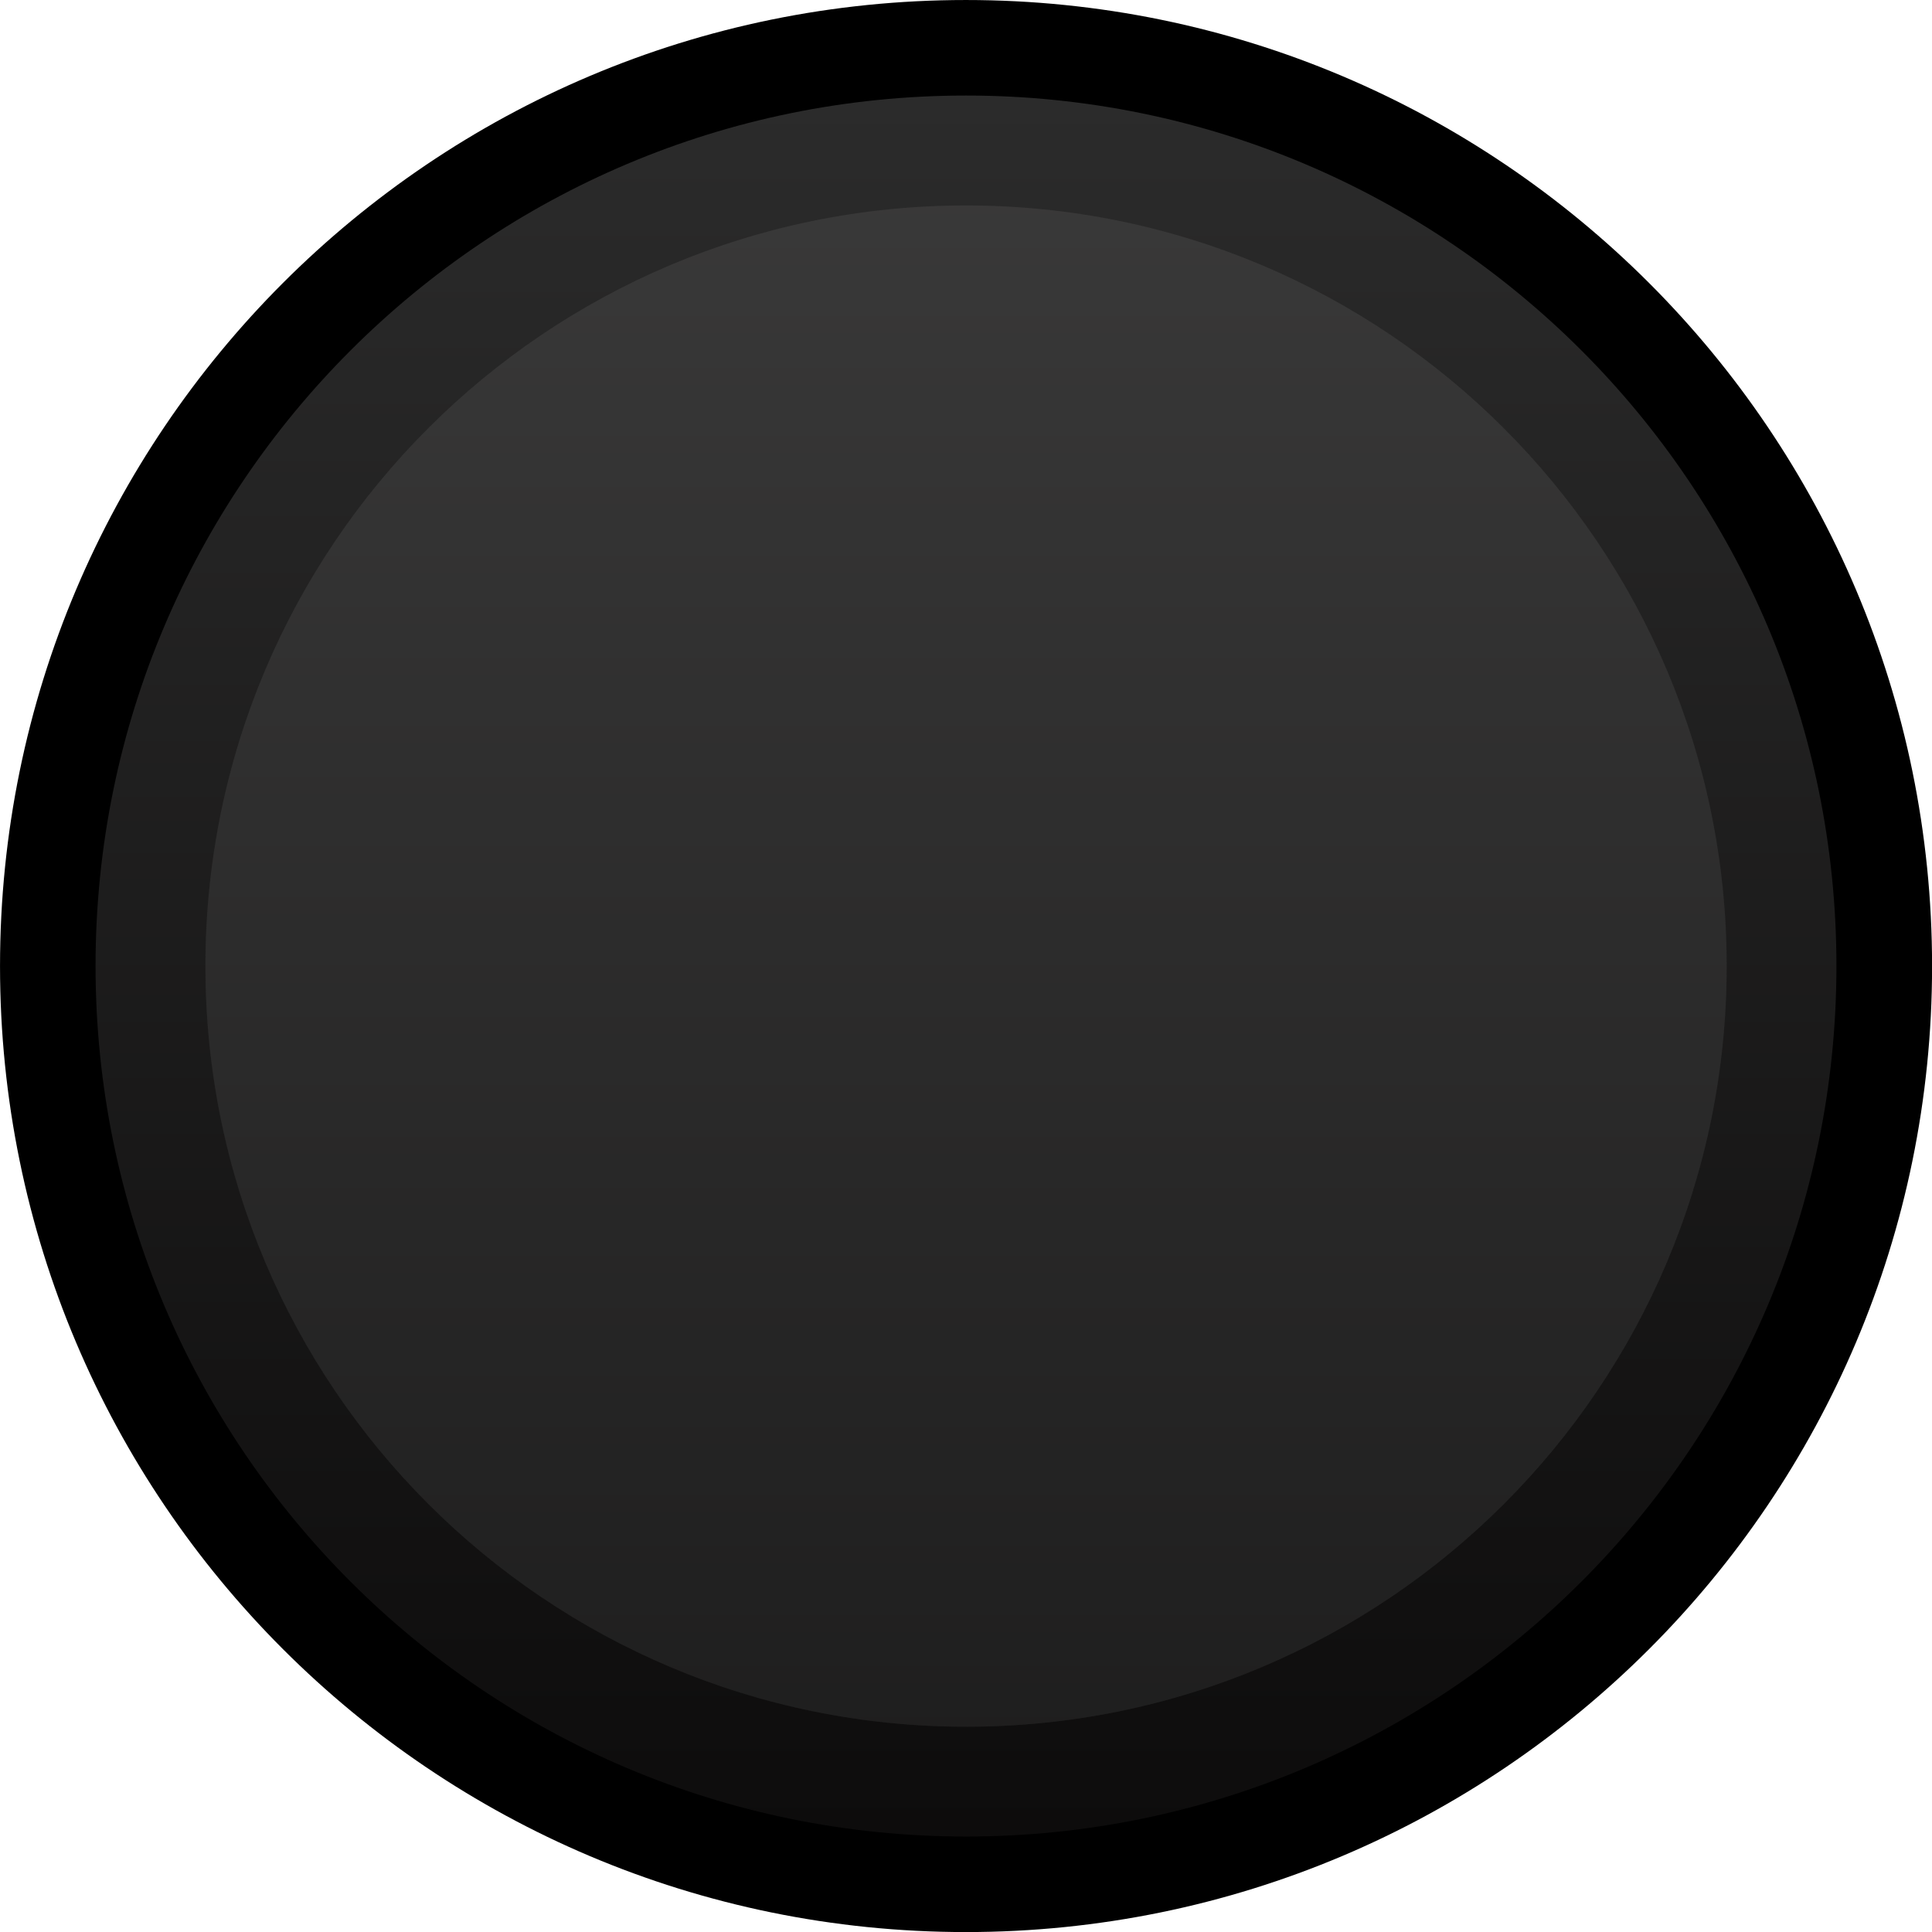
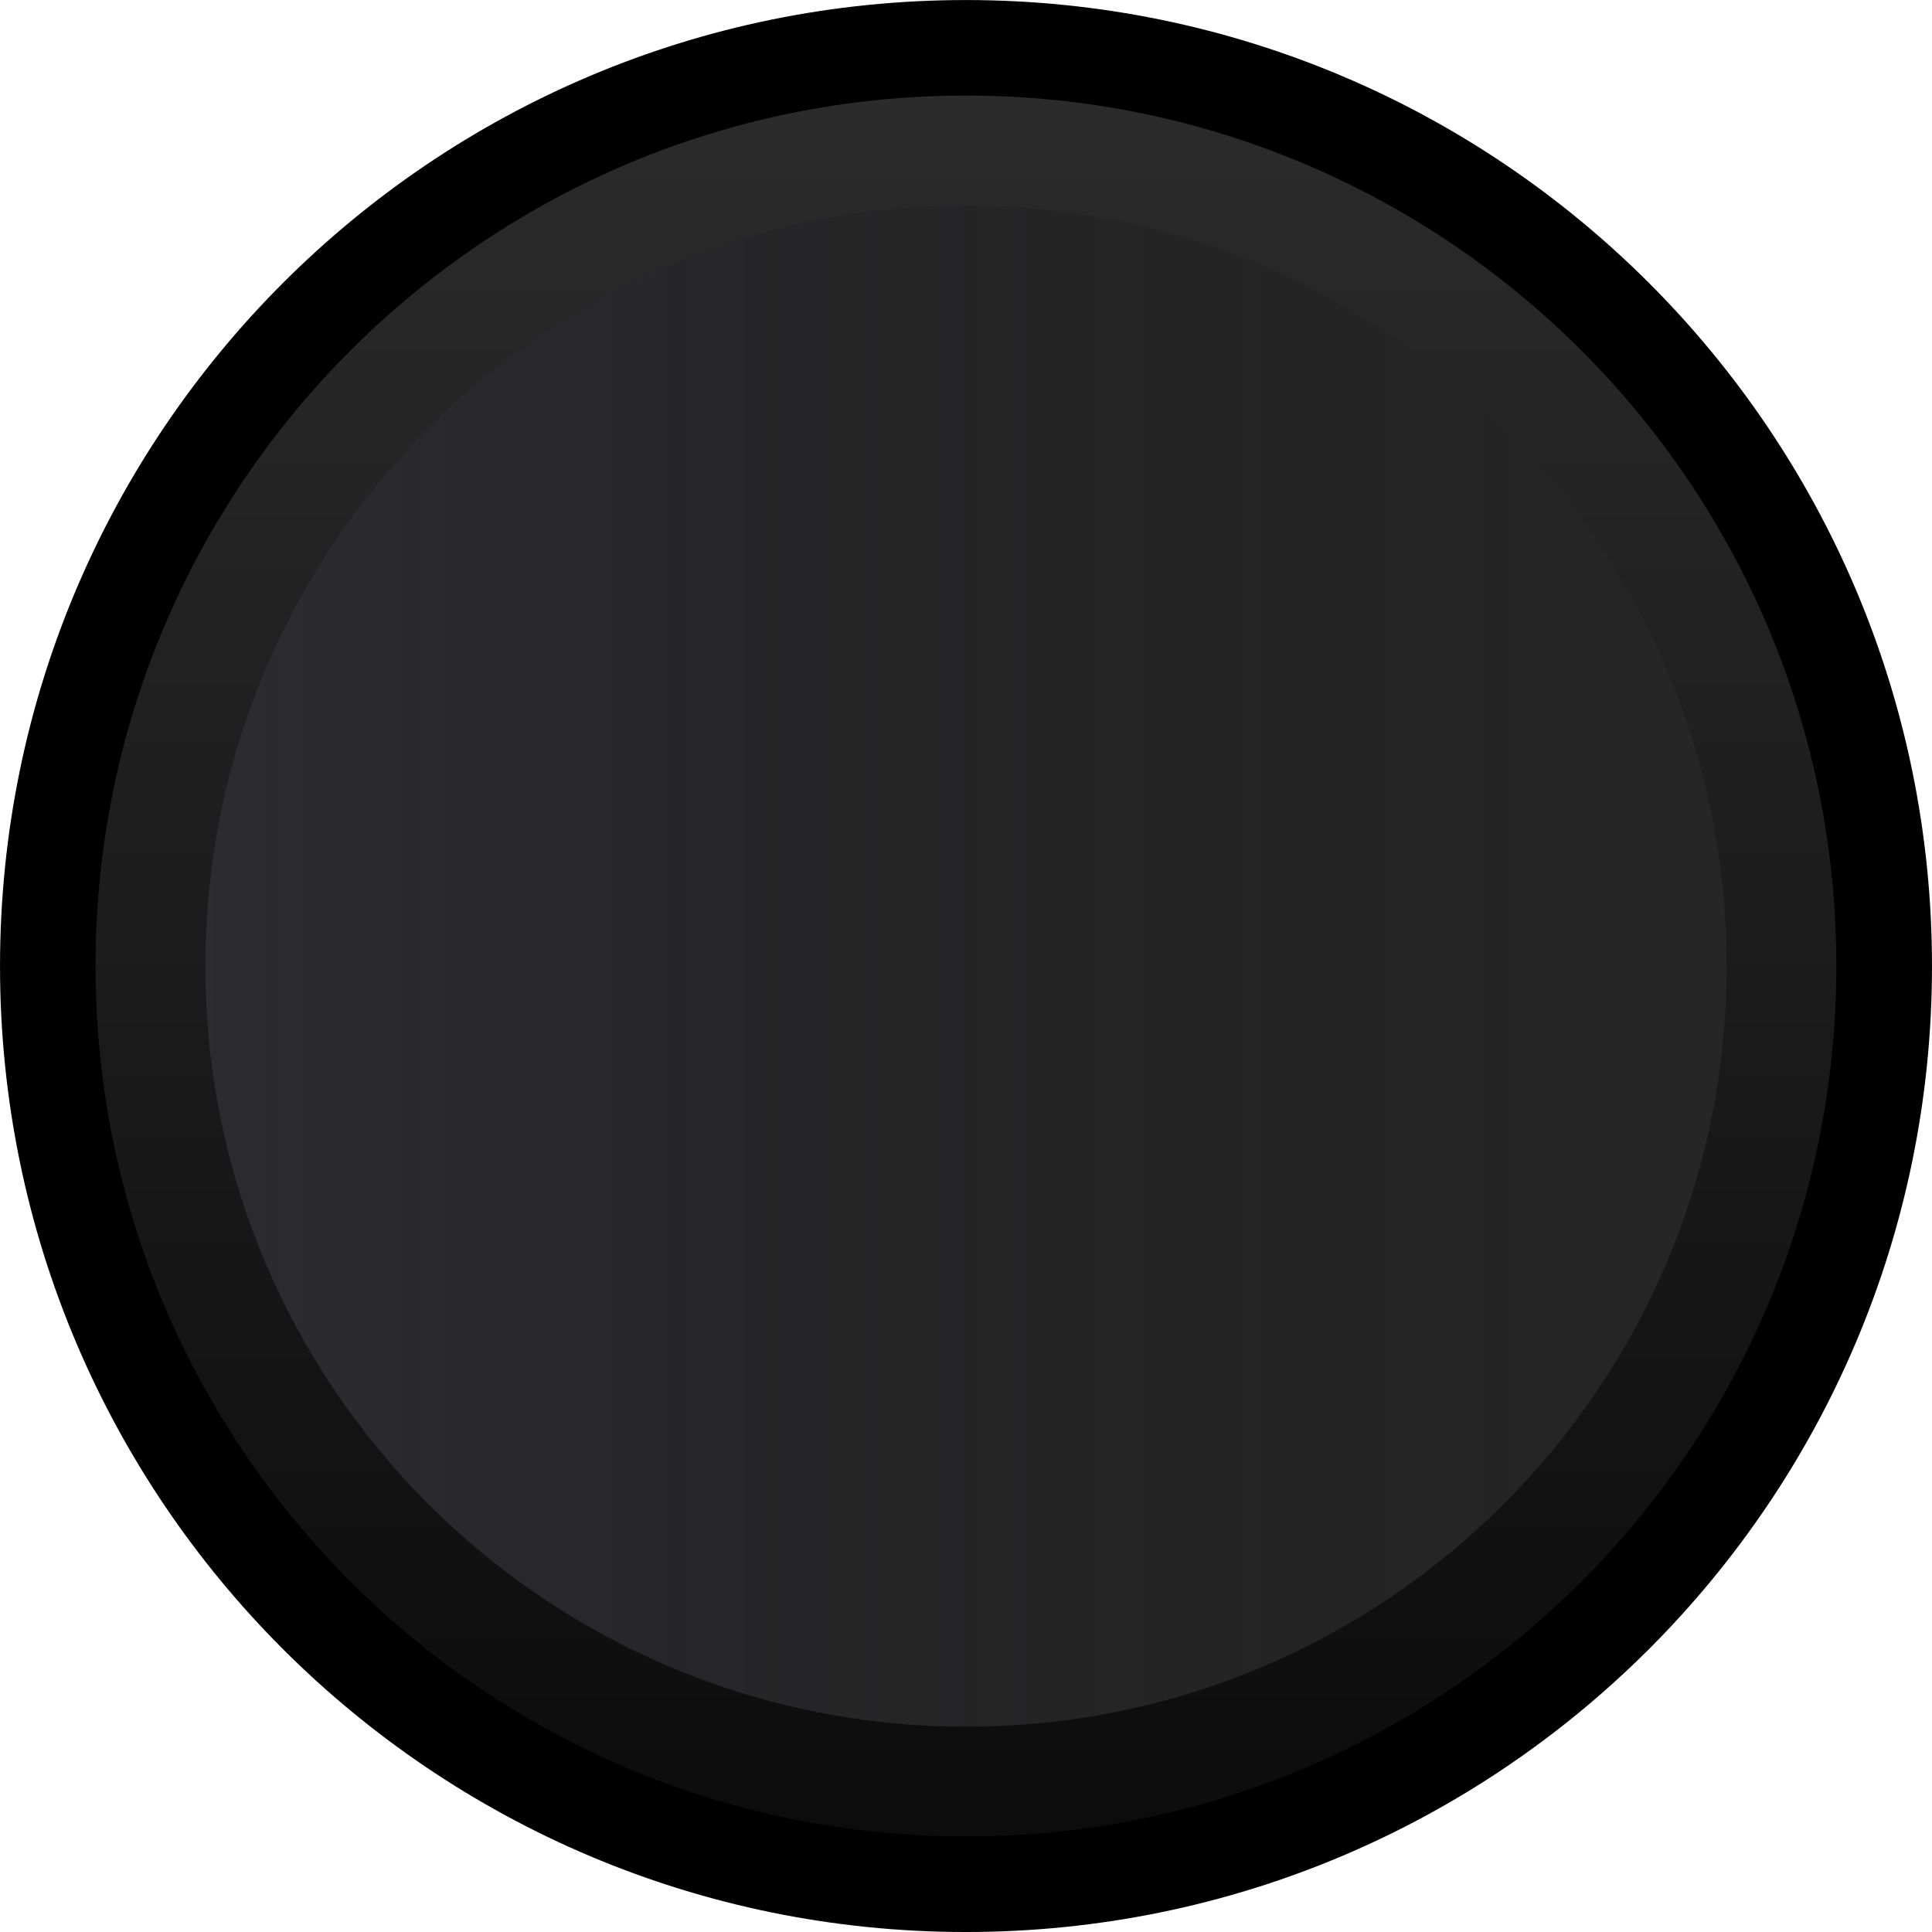
- <svg xmlns="http://www.w3.org/2000/svg" version="1.0" id="svg7595" x="0px" y="0px" width="13.228" height="13.228" viewBox="0 0 13.228 13.228" enable-background="new 0 0 18 18" xml:space="preserve">
-   <defs id="defs1545" />
-   <g id="g5959-5_63_" transform="matrix(0.7349081,0,0,0.7349081,221.8946,874.5047)">
+ <svg xmlns="http://www.w3.org/2000/svg" xmlns:xlink="http://www.w3.org/1999/xlink" version="1.0" id="svg7595" x="0px" y="0px" width="18.142" height="18.142" viewBox="0 0 18.142 18.142" enable-background="new 0 0 18 18" xml:space="preserve">
+   <defs id="defs1545">
+     <linearGradient id="linearGradient20053">
+       <stop style="stop-color:#3d3a49;stop-opacity:1;" offset="0" id="stop20049" />
+       <stop style="stop-color:#000000;stop-opacity:0;" offset="1" id="stop20051" />
+     </linearGradient>
+     <linearGradient xlink:href="#linearGradient20053" id="linearGradient20055" x1="-300.021" y1="-1180.951" x2="-285.849" y2="-1180.951" gradientUnits="userSpaceOnUse" />
+   </defs>
+   <g id="g5959-5_63_" transform="matrix(1.007874,0,0,1.007874,304.3126,1199.321)">
    <path id="path5961-3_63_" d="m -283.935,-1180.95 c 0,4.97 -4.031,8.999 -9.001,8.999 -4.969,0 -8.999,-4.029 -8.999,-8.999 0,-4.972 4.03,-9.001 8.999,-9.001 4.97,10e-5 9.001,4.029 9.001,9.001" />
  </g>
-   <g id="g5959-5_62_" transform="matrix(0.7349081,0,0,0.7349081,221.8946,874.5047)">
+   <g id="g5959-5_62_" transform="matrix(1.007874,0,0,1.007874,304.3126,1199.321)">
    <linearGradient id="path5961-3_1_" gradientUnits="userSpaceOnUse" x1="-590.365" y1="-2201.495" x2="-574.145" y2="-2201.495" gradientTransform="rotate(90,-947.8672,-1546.563)">
      <stop offset="0" style="stop-color:#2B2B2B" id="stop1528" />
      <stop offset="1" style="stop-color:#0D0C0C" id="stop1530" />
    </linearGradient>
    <path id="path5961-3_62_" fill="url(#path5961-3_1_)" d="m -301.045,-1180.952 c 0,-4.479 3.632,-8.109 8.11,-8.109 4.478,0 8.109,3.631 8.109,8.109 0,4.48 -3.631,8.111 -8.109,8.111 -4.479,0 -8.11,-3.63 -8.11,-8.111" style="fill:url(#path5961-3_1_)" />
  </g>
-   <g id="g5959-5_61_" transform="matrix(0.7349081,0,0,0.7349081,221.8946,874.5047)">
+   <g id="g5959-5_61_" transform="matrix(1.007874,0,0,1.007874,304.3126,1199.321)">
    <path id="path5961-3_61_" fill="#262626" d="m -300.021,-1180.951 c 0,-3.913 3.173,-7.086 7.087,-7.086 3.913,0 7.086,3.172 7.086,7.086 0,3.915 -3.173,7.087 -7.086,7.087 -3.913,0 -7.087,-3.172 -7.087,-7.087" />
  </g>
-   <g id="g5959-5_60_" transform="matrix(0.7349081,0,0,0.7349081,221.8946,874.5047)" opacity="0.29">
-     <linearGradient id="path5961-3_2_" gradientUnits="userSpaceOnUse" x1="-437.427" y1="-1971.074" x2="-423.255" y2="-1971.074" gradientTransform="rotate(90,-756.7001,-1507.31)">
-       <stop offset="0" style="stop-color:#666565" id="stop1537" />
-       <stop offset="1" style="stop-color:#0D0C0C" id="stop1539" />
+   <g id="g5959-5_60_" transform="matrix(1.007874,0,0,1.007874,304.3126,1199.321)" opacity="0.29" style="fill-opacity:1;fill:url(#linearGradient20055)">
+     <linearGradient id="path5961-3_2_" gradientUnits="userSpaceOnUse" x1="-437.427" y1="-1971.074" x2="-423.255" y2="-1971.074" gradientTransform="rotate(90,-756.7001,-1507.31)" style="fill-opacity:1;fill:url(#linearGradient20055)">
+       <stop offset="0" style="stop-color:#666565;fill-opacity:1;fill:url(#linearGradient20055)" id="stop1537" />
+       <stop offset="1" style="stop-color:#0D0C0C;fill-opacity:1;fill:url(#linearGradient20055)" id="stop1539" />
    </linearGradient>
-     <path id="path5961-3_60_" fill="url(#path5961-3_2_)" d="m -292.935,-1188.037 c 3.913,0 7.086,3.173 7.086,7.087 0,3.913 -3.172,7.086 -7.086,7.086 -3.915,0 -7.087,-3.173 -7.087,-7.086 0,-3.913 3.172,-7.087 7.087,-7.087" style="fill:url(#path5961-3_2_)" />
+     <path id="path5961-3_60_" fill="url(#path5961-3_2_)" d="m -292.935,-1188.037 c 3.913,0 7.086,3.173 7.086,7.087 0,3.913 -3.172,7.086 -7.086,7.086 -3.915,0 -7.087,-3.173 -7.087,-7.086 0,-3.913 3.172,-7.087 7.087,-7.087" style="fill:url(#linearGradient20055);fill-opacity:1" />
  </g>
</svg>
